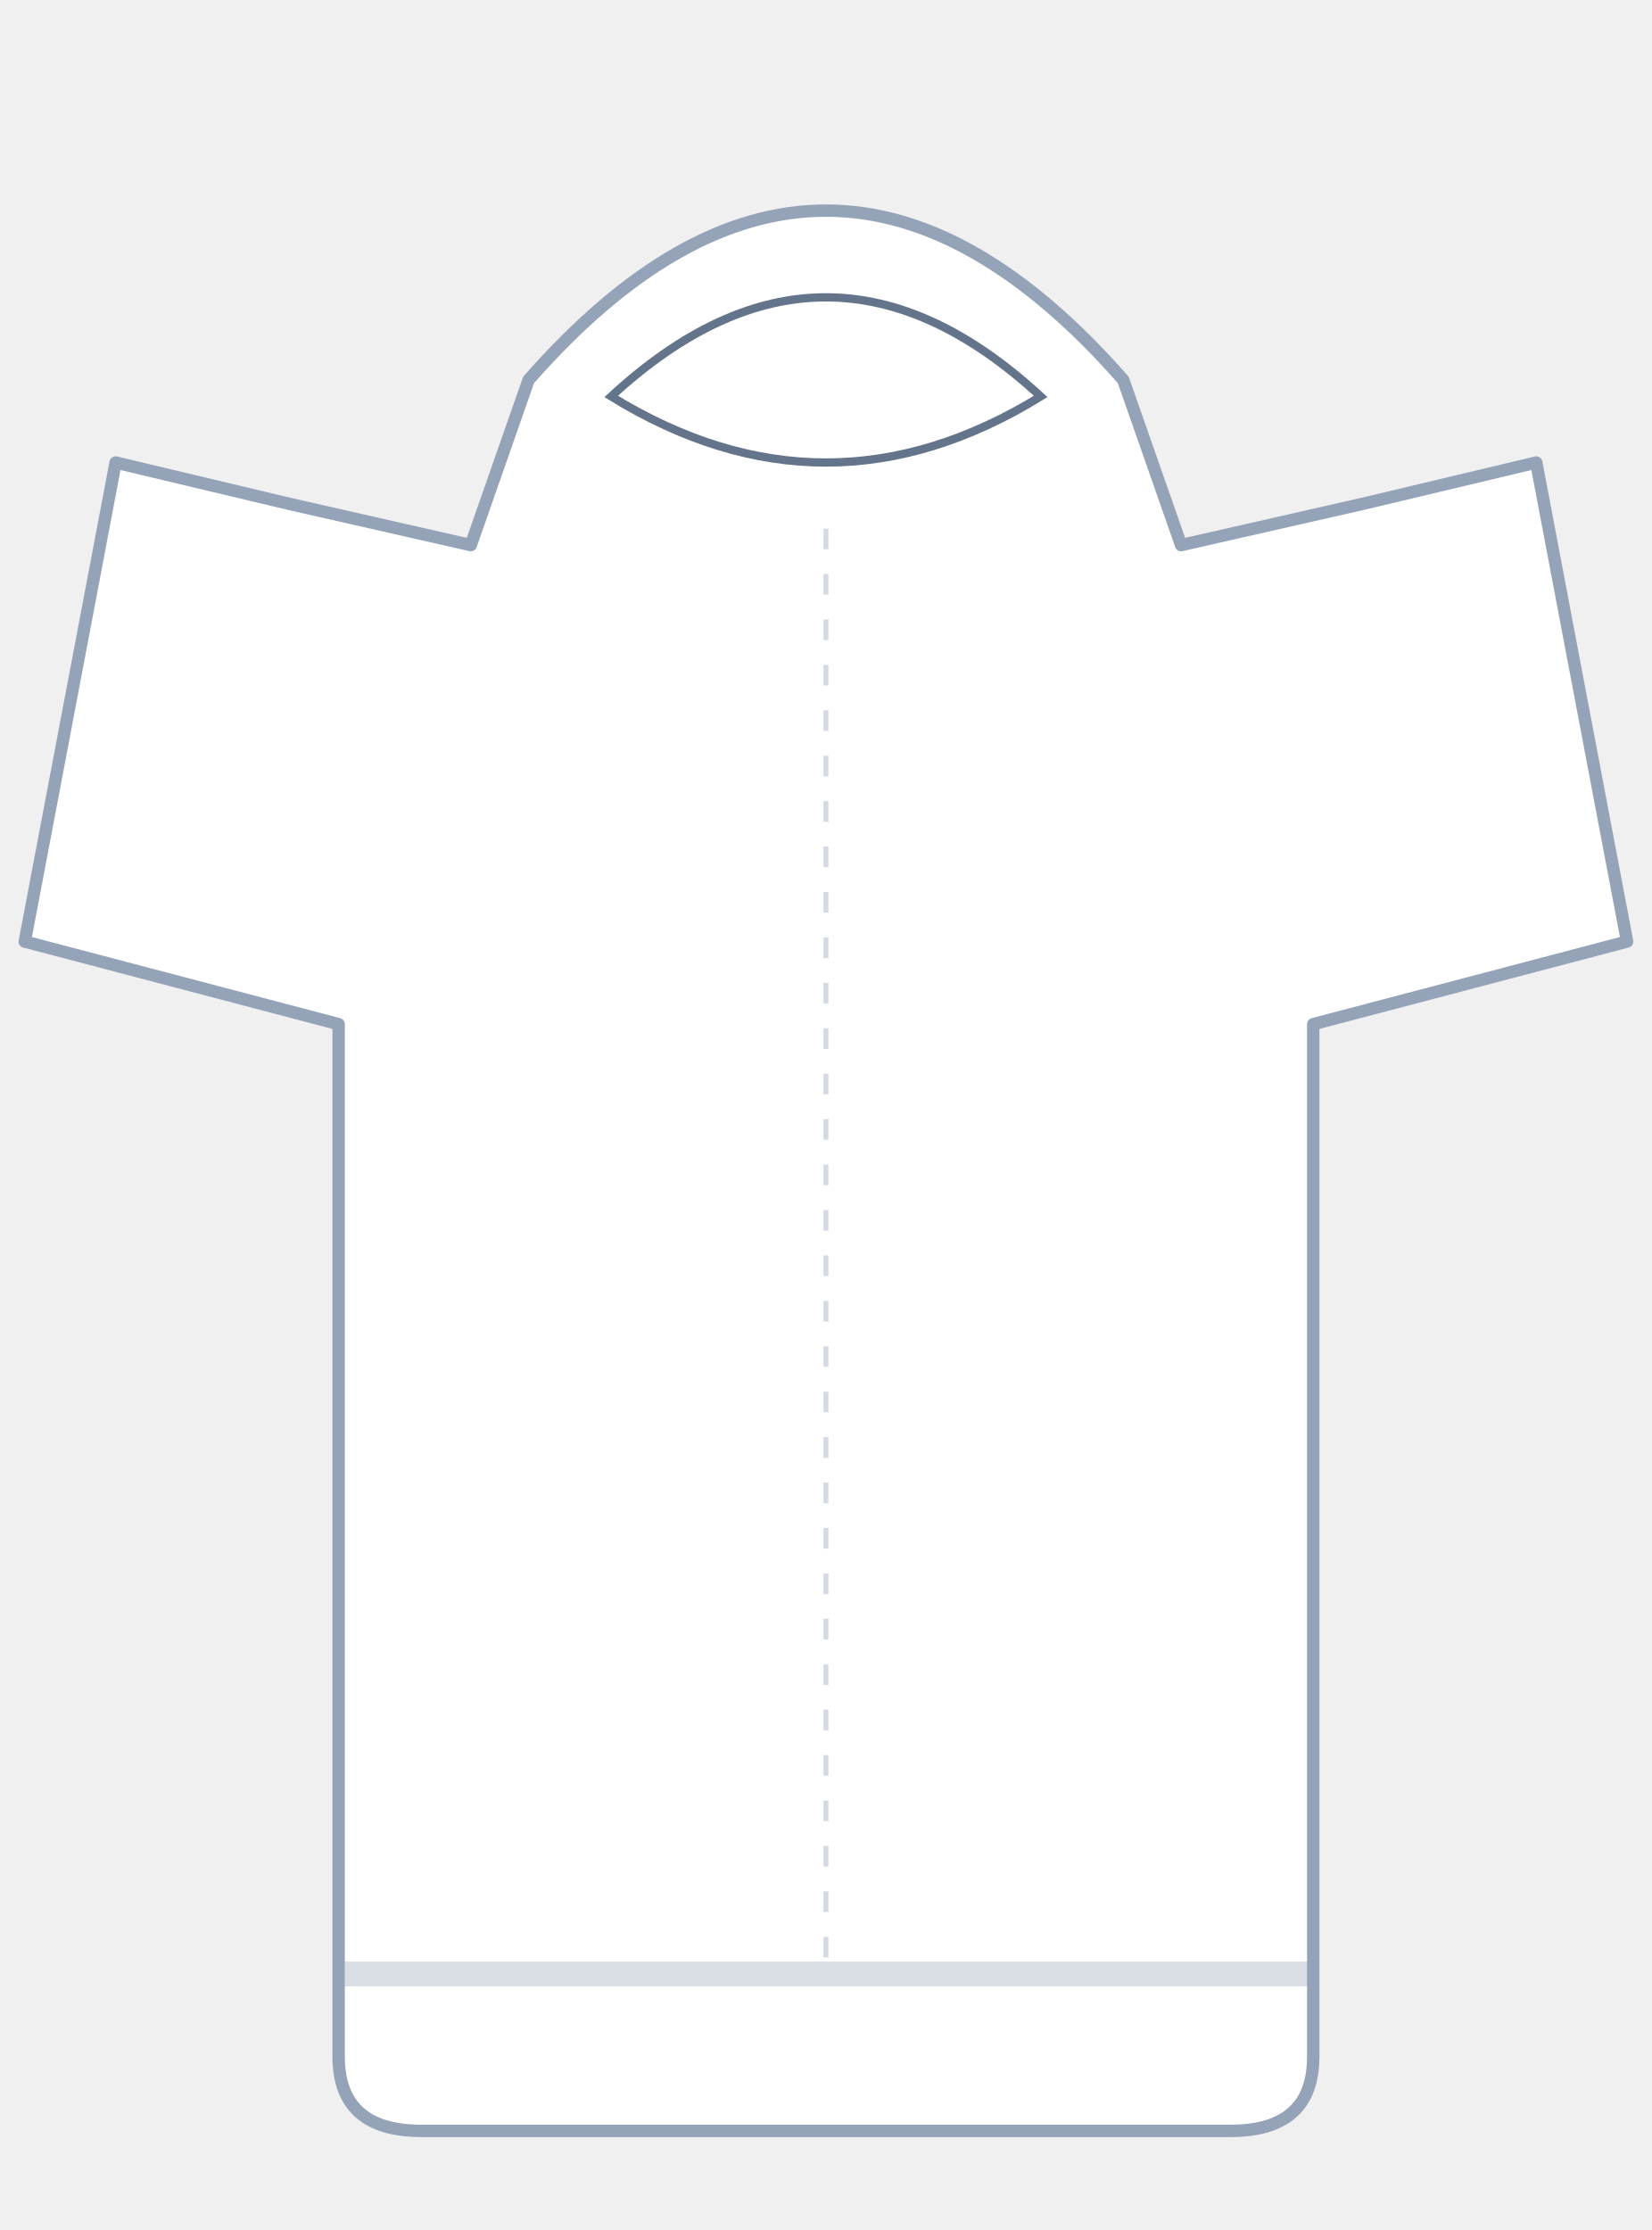
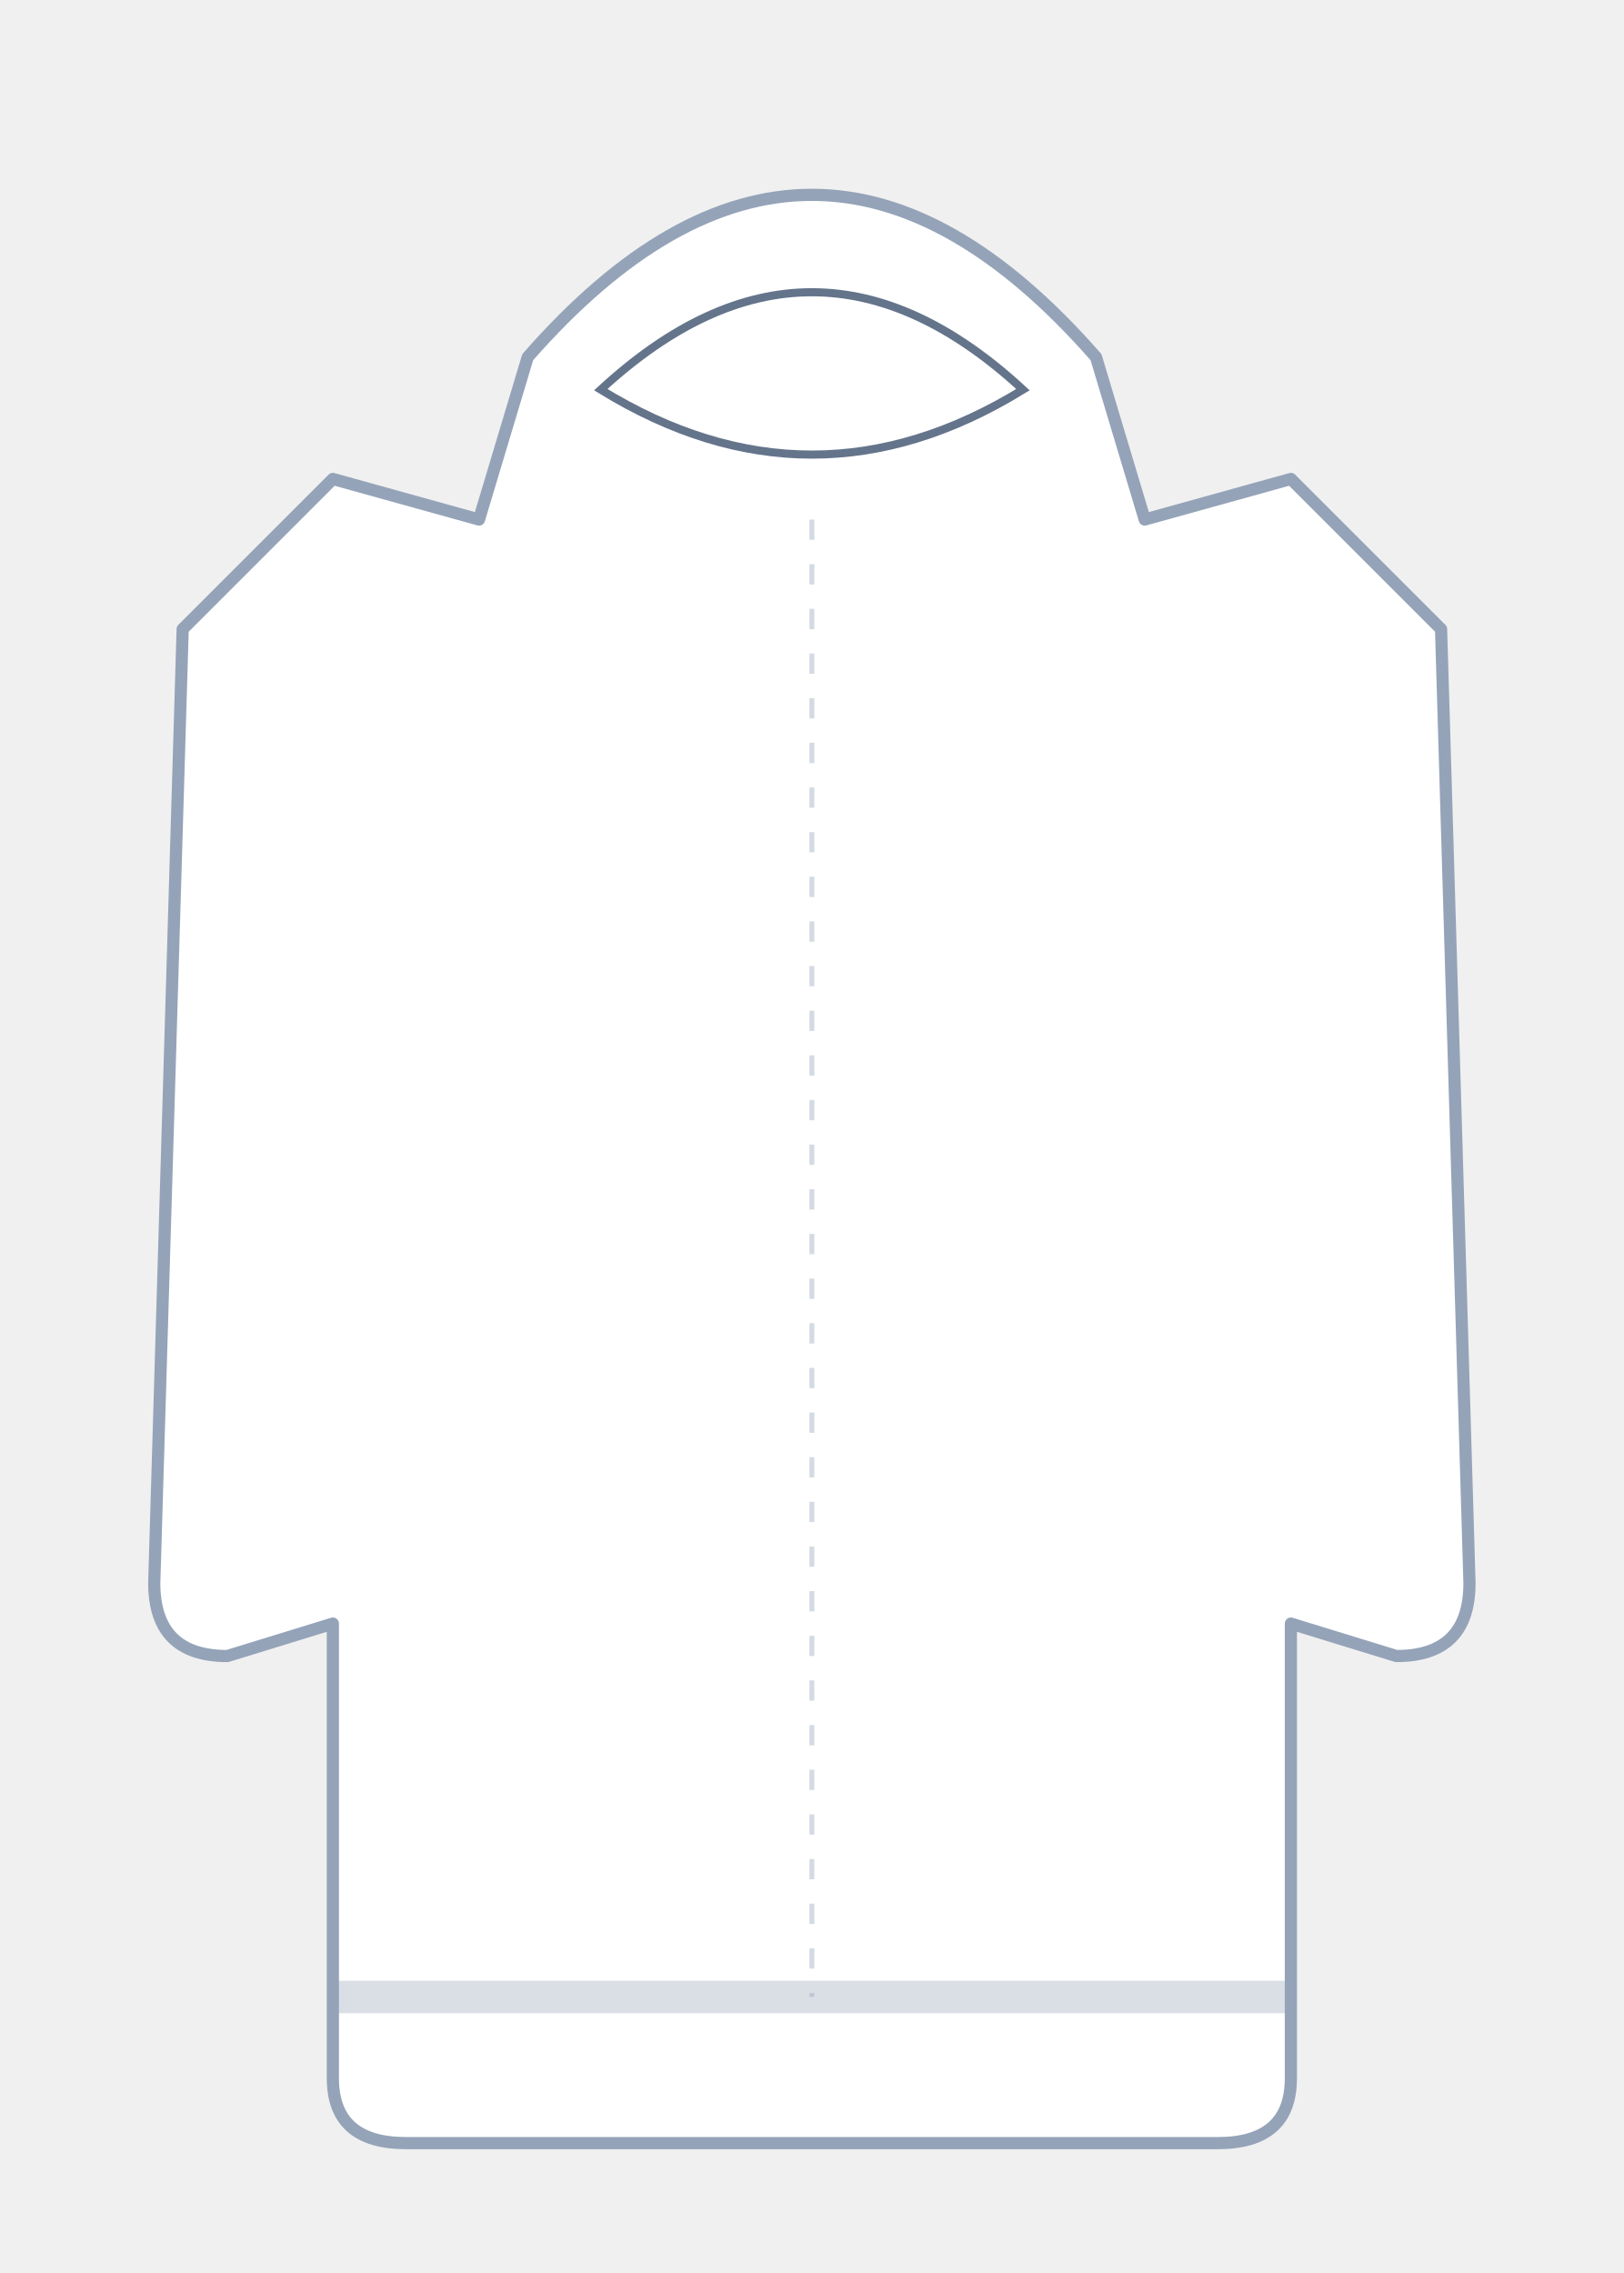
- <svg xmlns="http://www.w3.org/2000/svg" viewBox="0 0 400 540">
-   <path fill="#ffffff" stroke="#94a3b8" stroke-width="3" stroke-linejoin="round" d="M128 92 Q200 10 272 92 L286 132 L330 122 L372 112 L394 228 L318 248 L318 498 Q318 516 298 516 L102 516 Q82 516 82 498 L82 248 L6 228 L28 112 L70 122 L114 132 Z" />
+ <svg xmlns="http://www.w3.org/2000/svg" viewBox="0 0 400 560">
+   <path fill="#ffffff" stroke="#94a3b8" stroke-width="3" stroke-linejoin="round" d="M130 88 Q200 8 270 88 L282 128 L318 118 L355 155 L362 390 Q362 408 344 408 L318 400 L318 512 Q318 528 300 528 L100 528 Q82 528 82 512 L82 400 L56 408 Q38 408 38 390 L45 155 L82 118 L118 128 Z" />
  <path d="M148 96 Q200 48 252 96 Q200 128 148 96 Z" fill="none" stroke="#64748b" stroke-width="2" />
-   <path d="M200 128 L200 478" fill="none" stroke="#94a3b8" stroke-width="1.2" stroke-dasharray="5 6" opacity="0.4" />
-   <path d="M82 478 L318 478" fill="none" stroke="#94a3b8" stroke-width="6" opacity="0.35" />
+   <path d="M200 128 L200 492" fill="none" stroke="#94a3b8" stroke-width="1.2" stroke-dasharray="5 6" opacity="0.4" />
+   <path d="M82 492 L318 492" fill="none" stroke="#94a3b8" stroke-width="8" opacity="0.35" />
</svg>
